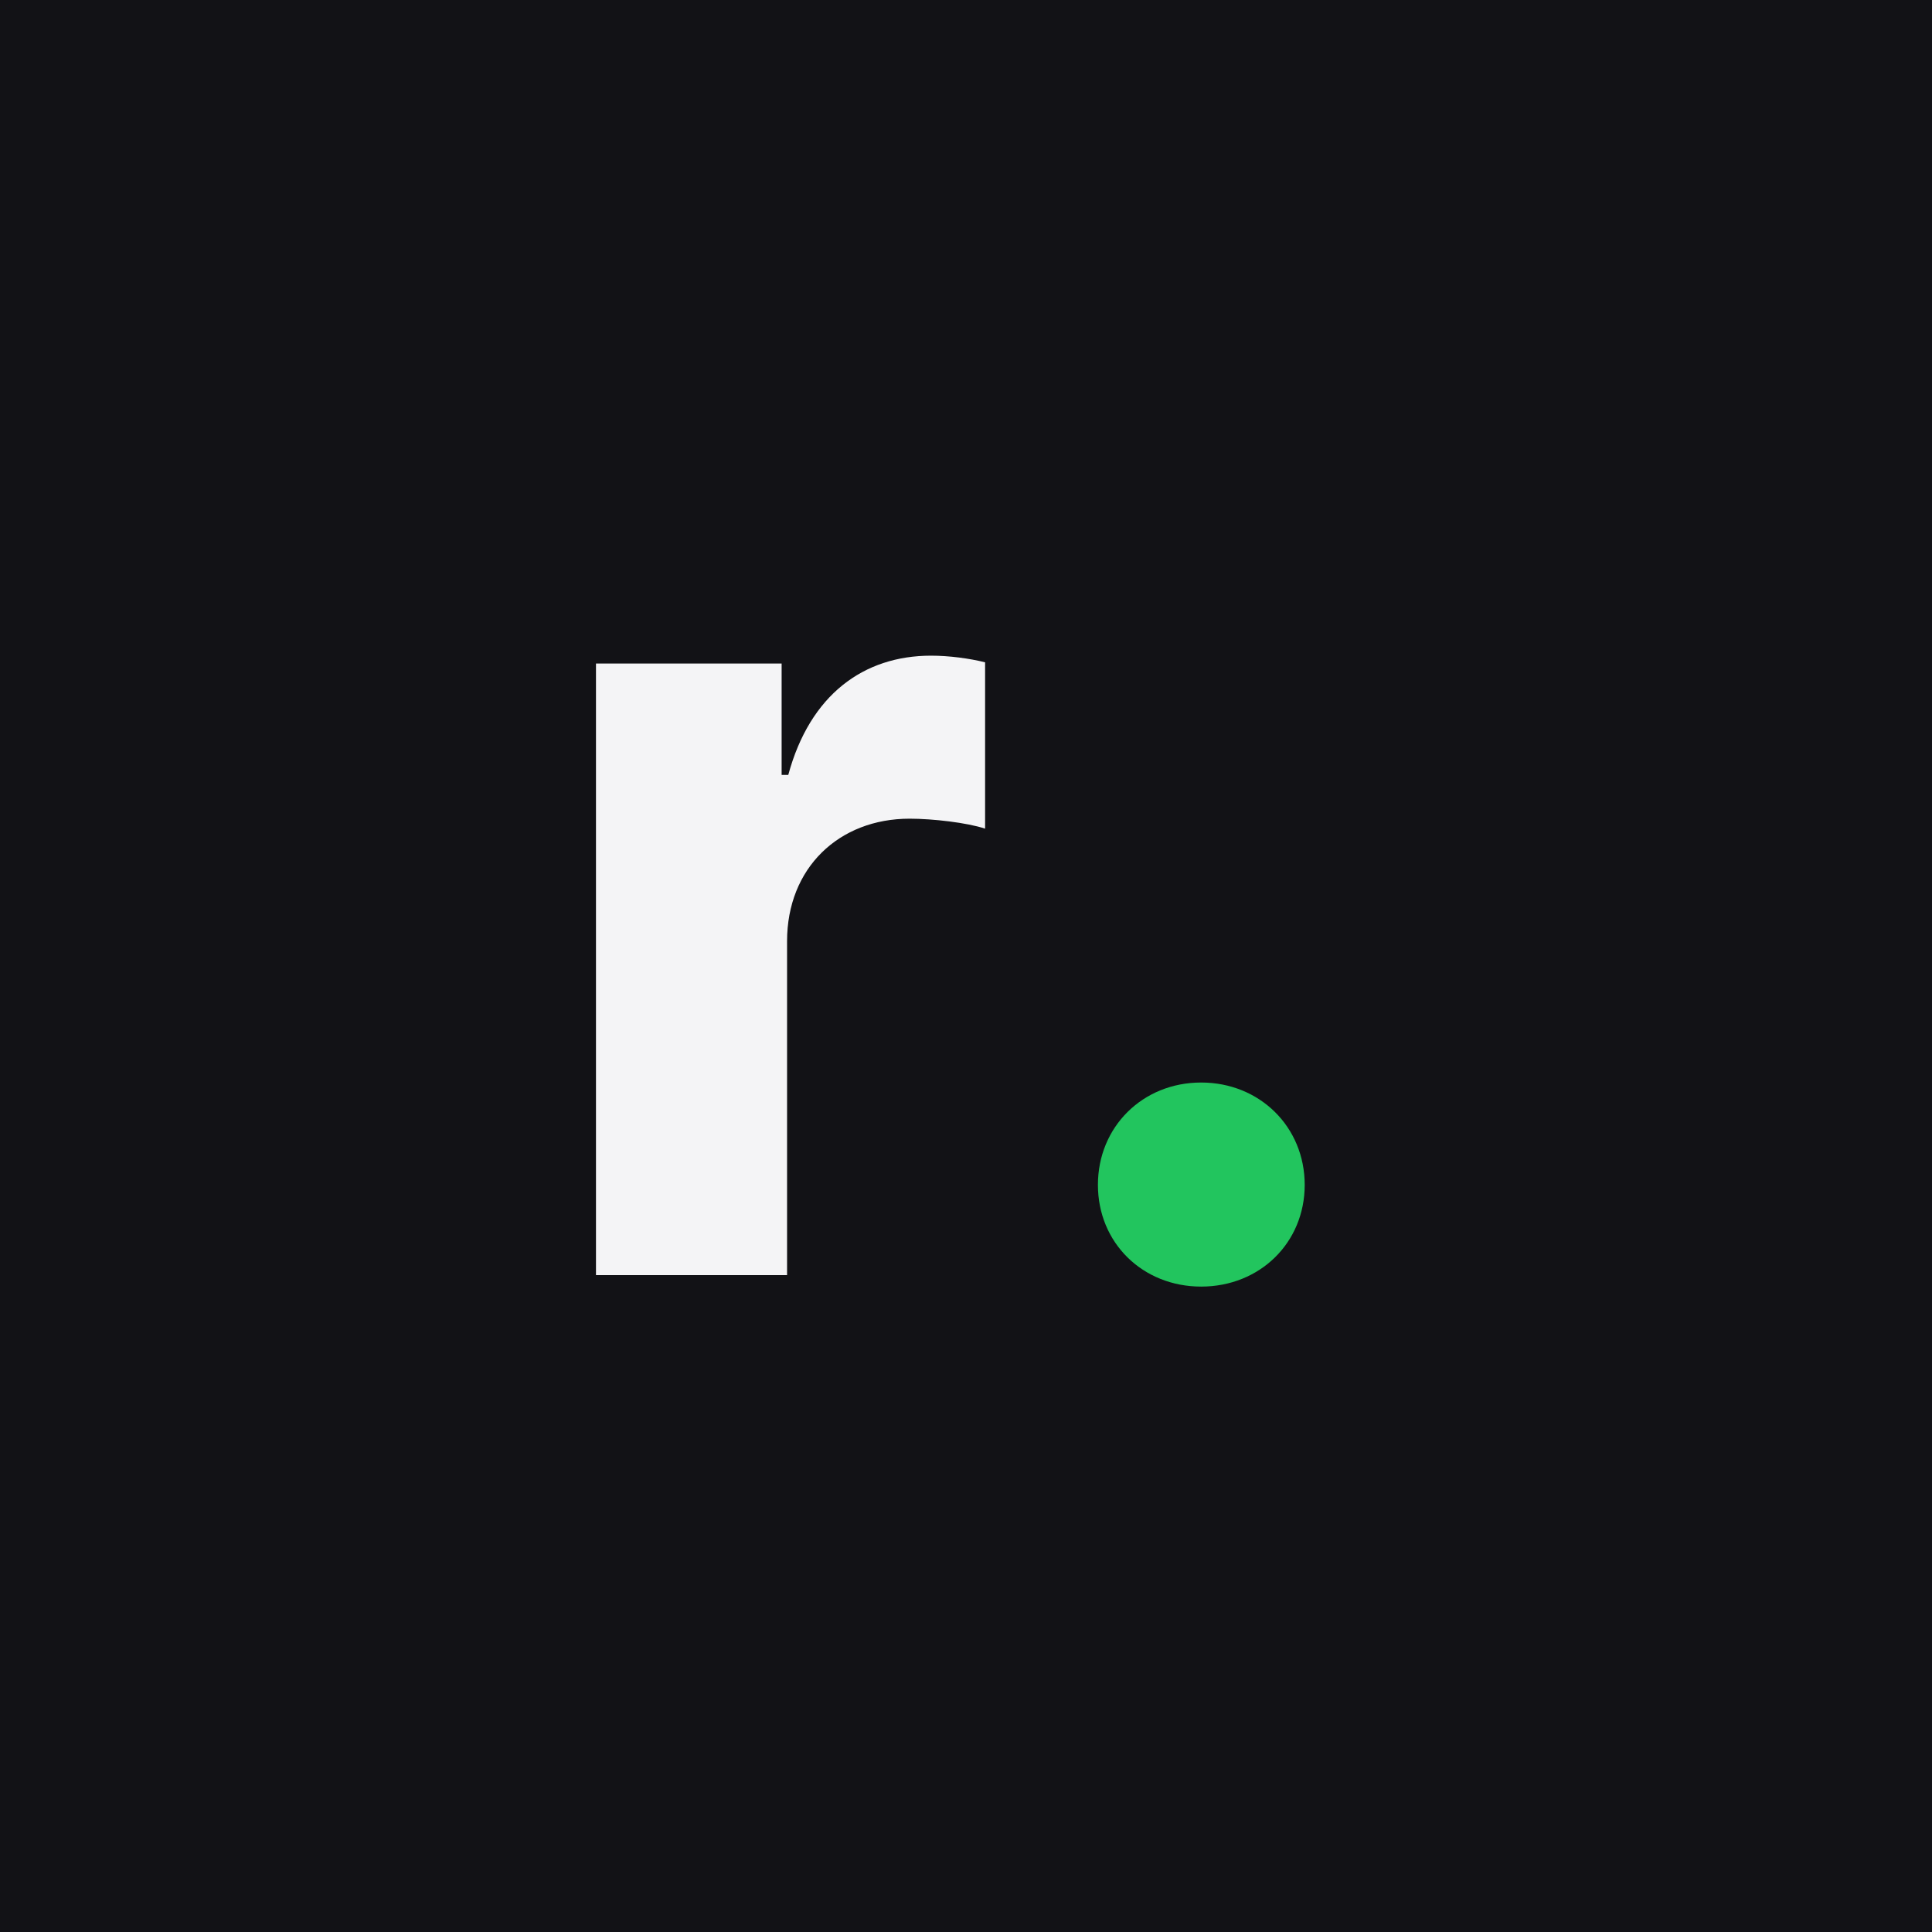
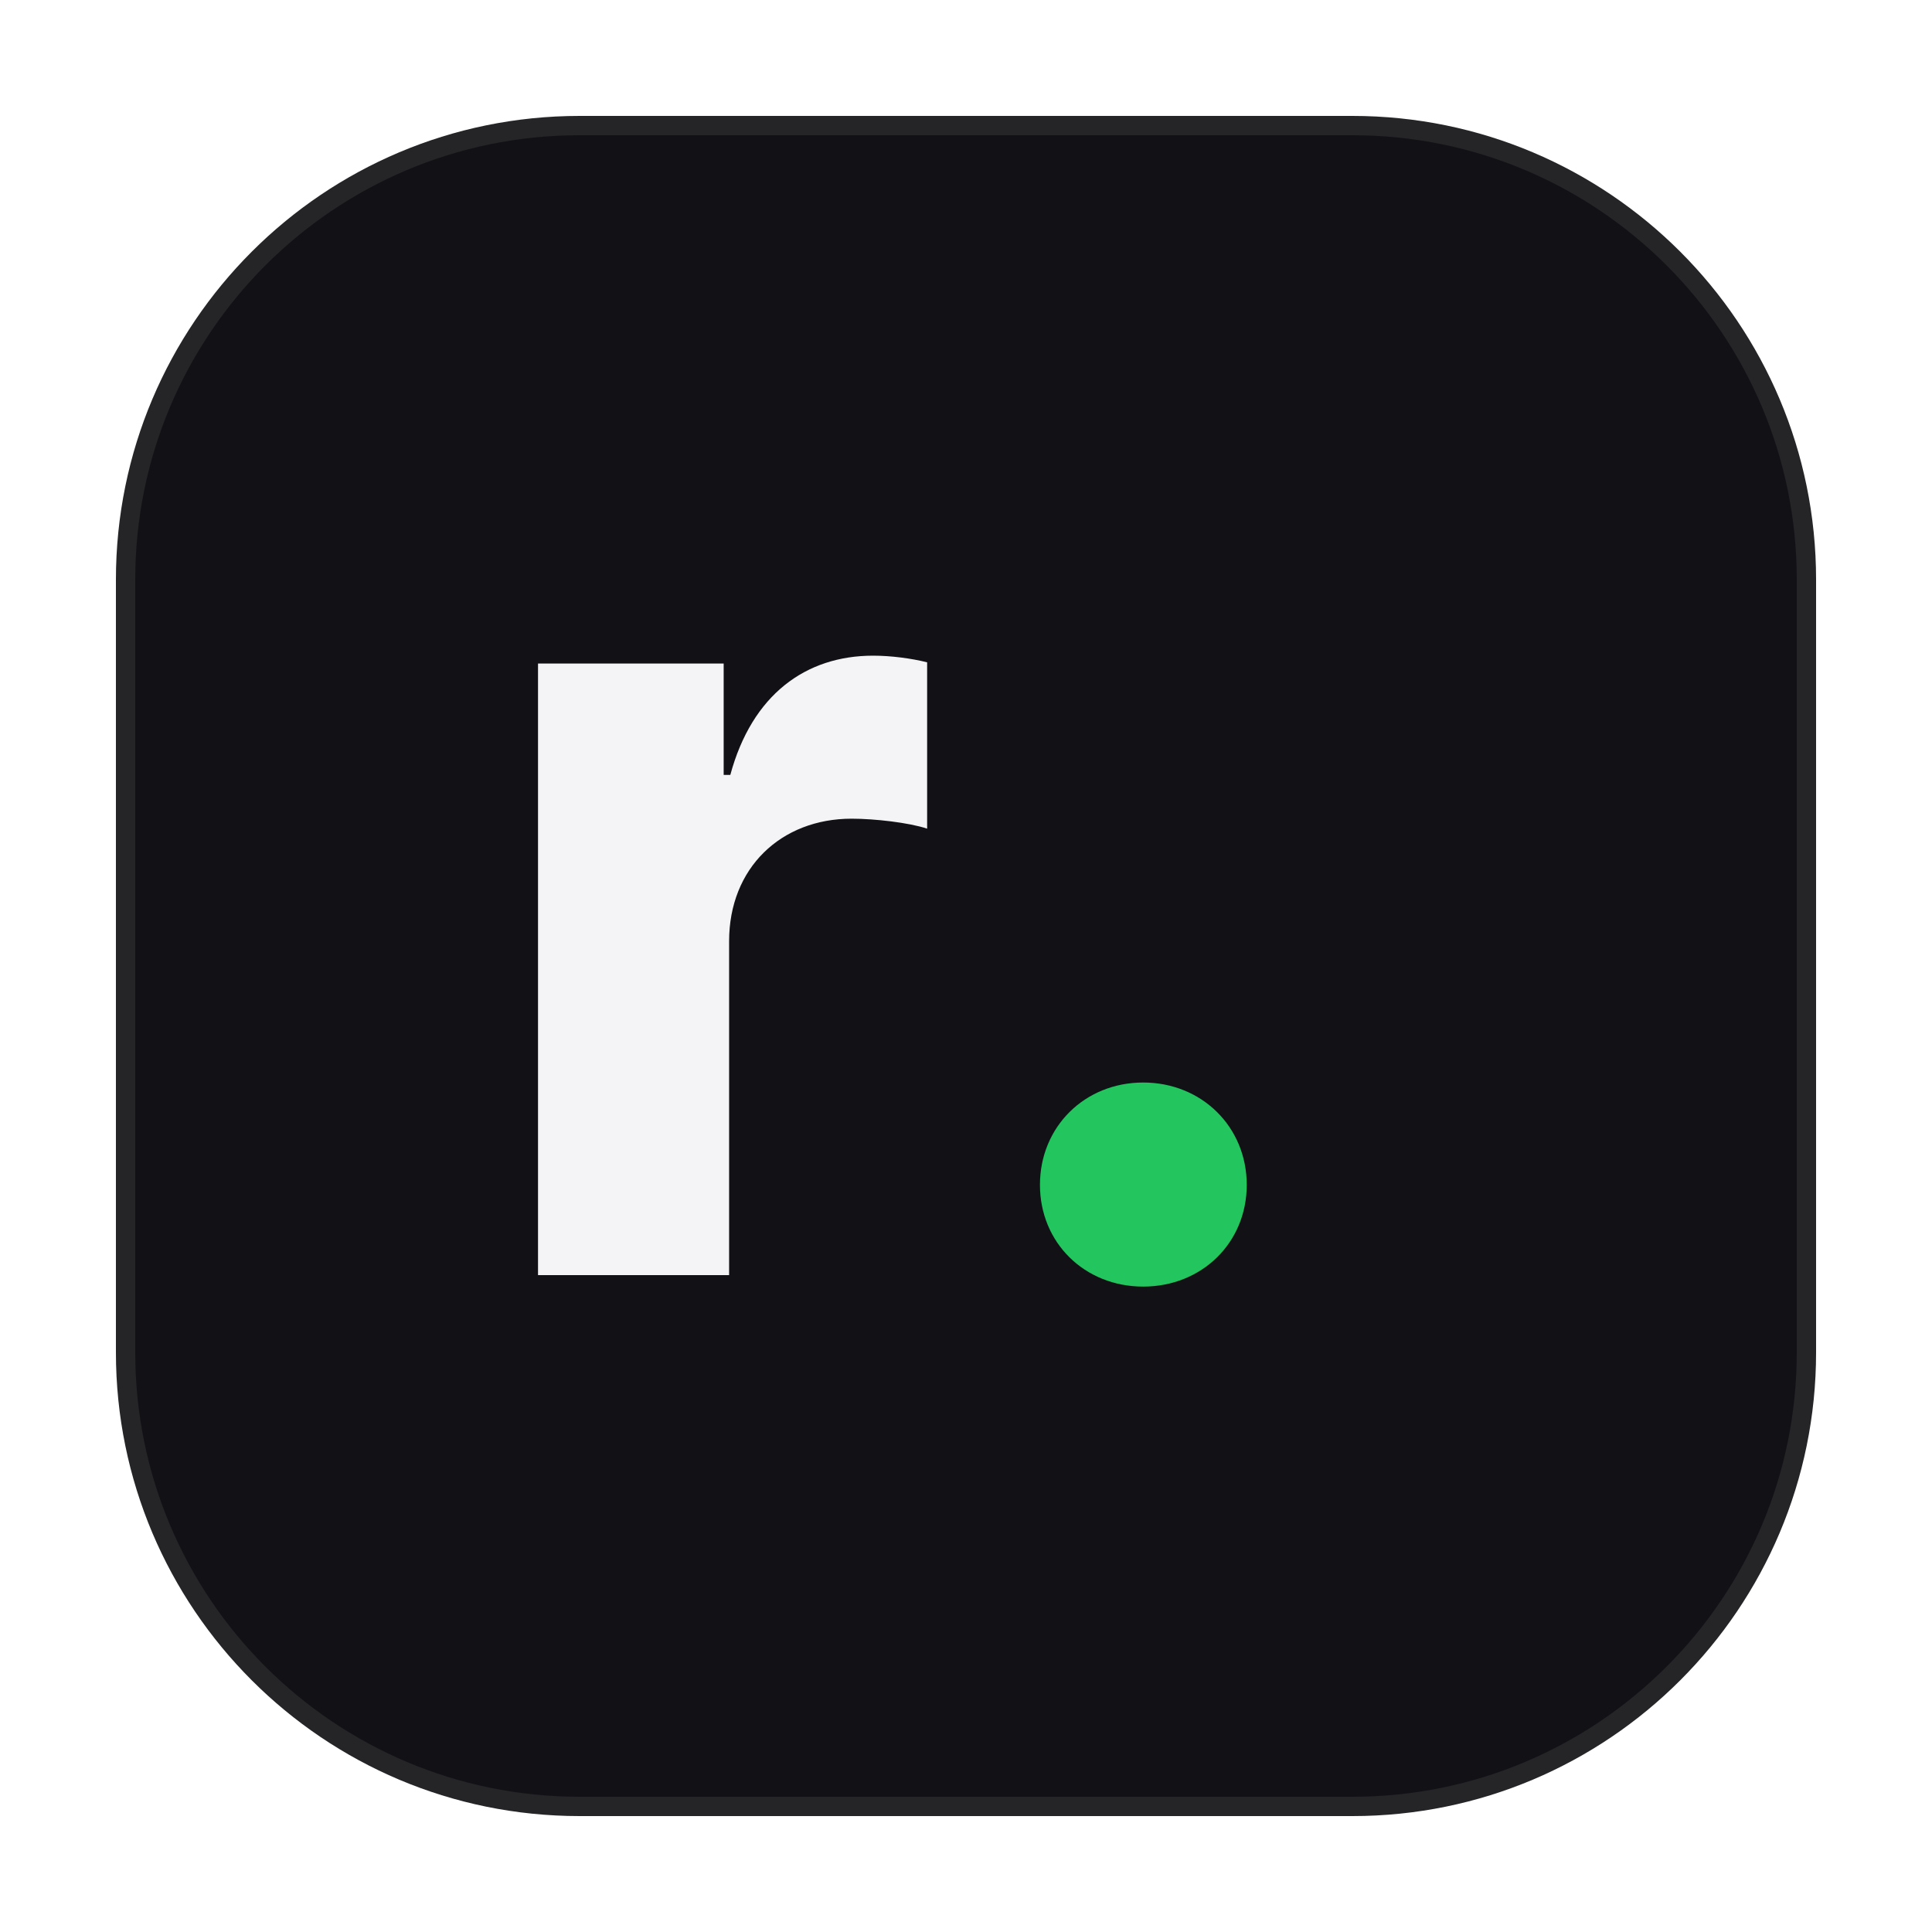
<svg xmlns="http://www.w3.org/2000/svg" viewBox="0 0 100 100">
-   <rect x="0" y="0" width="100" height="100" fill="#121216" />
-   <text x="50" y="66" font-family="'Plus Jakarta Sans', -apple-system, sans-serif" font-size="58" font-weight="800" fill="#f4f4f6" text-anchor="middle">r<tspan fill="#22c55e">.</tspan>
+   <rect x="6" y="6" width="88" height="88" rx="24" fill="#121216" stroke="rgba(255, 255, 255, 0.08)" stroke-width="2" />
+   <text x="47" y="66" font-family="'Plus Jakarta Sans', -apple-system, sans-serif" font-size="58" font-weight="800" fill="#f4f4f6" text-anchor="middle">r<tspan fill="#22c55e">.</tspan>
  </text>
</svg>
